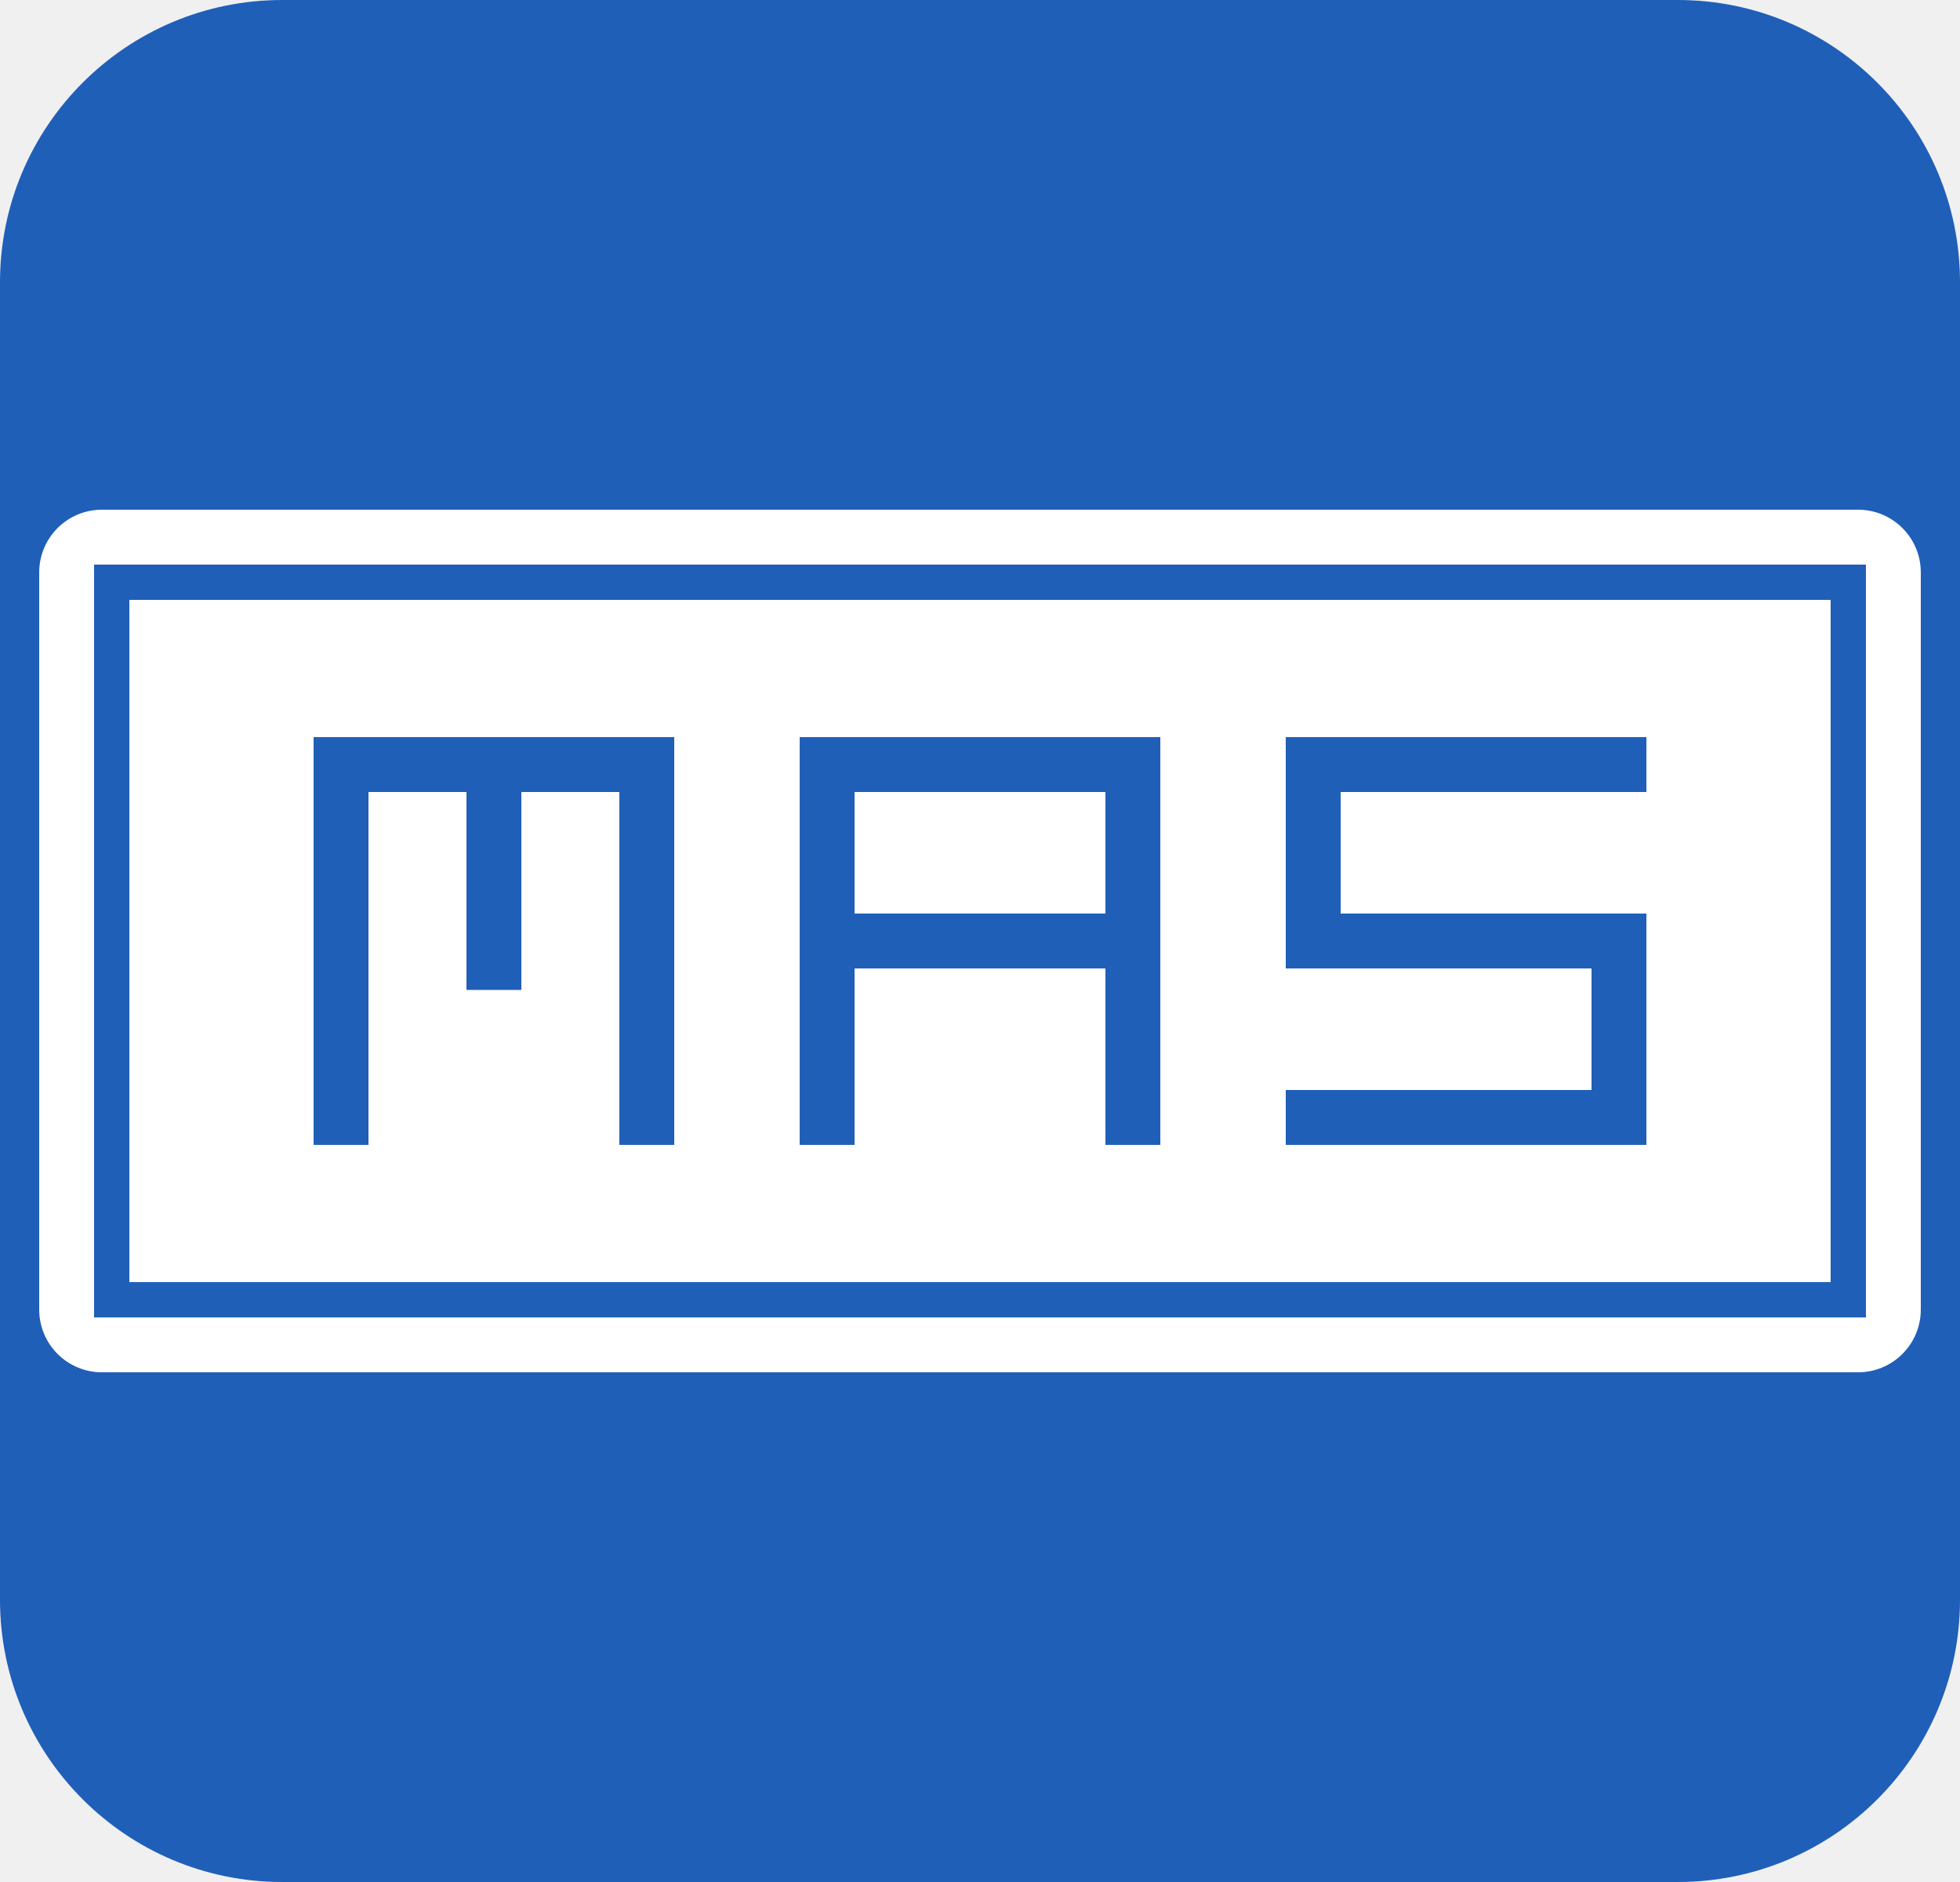
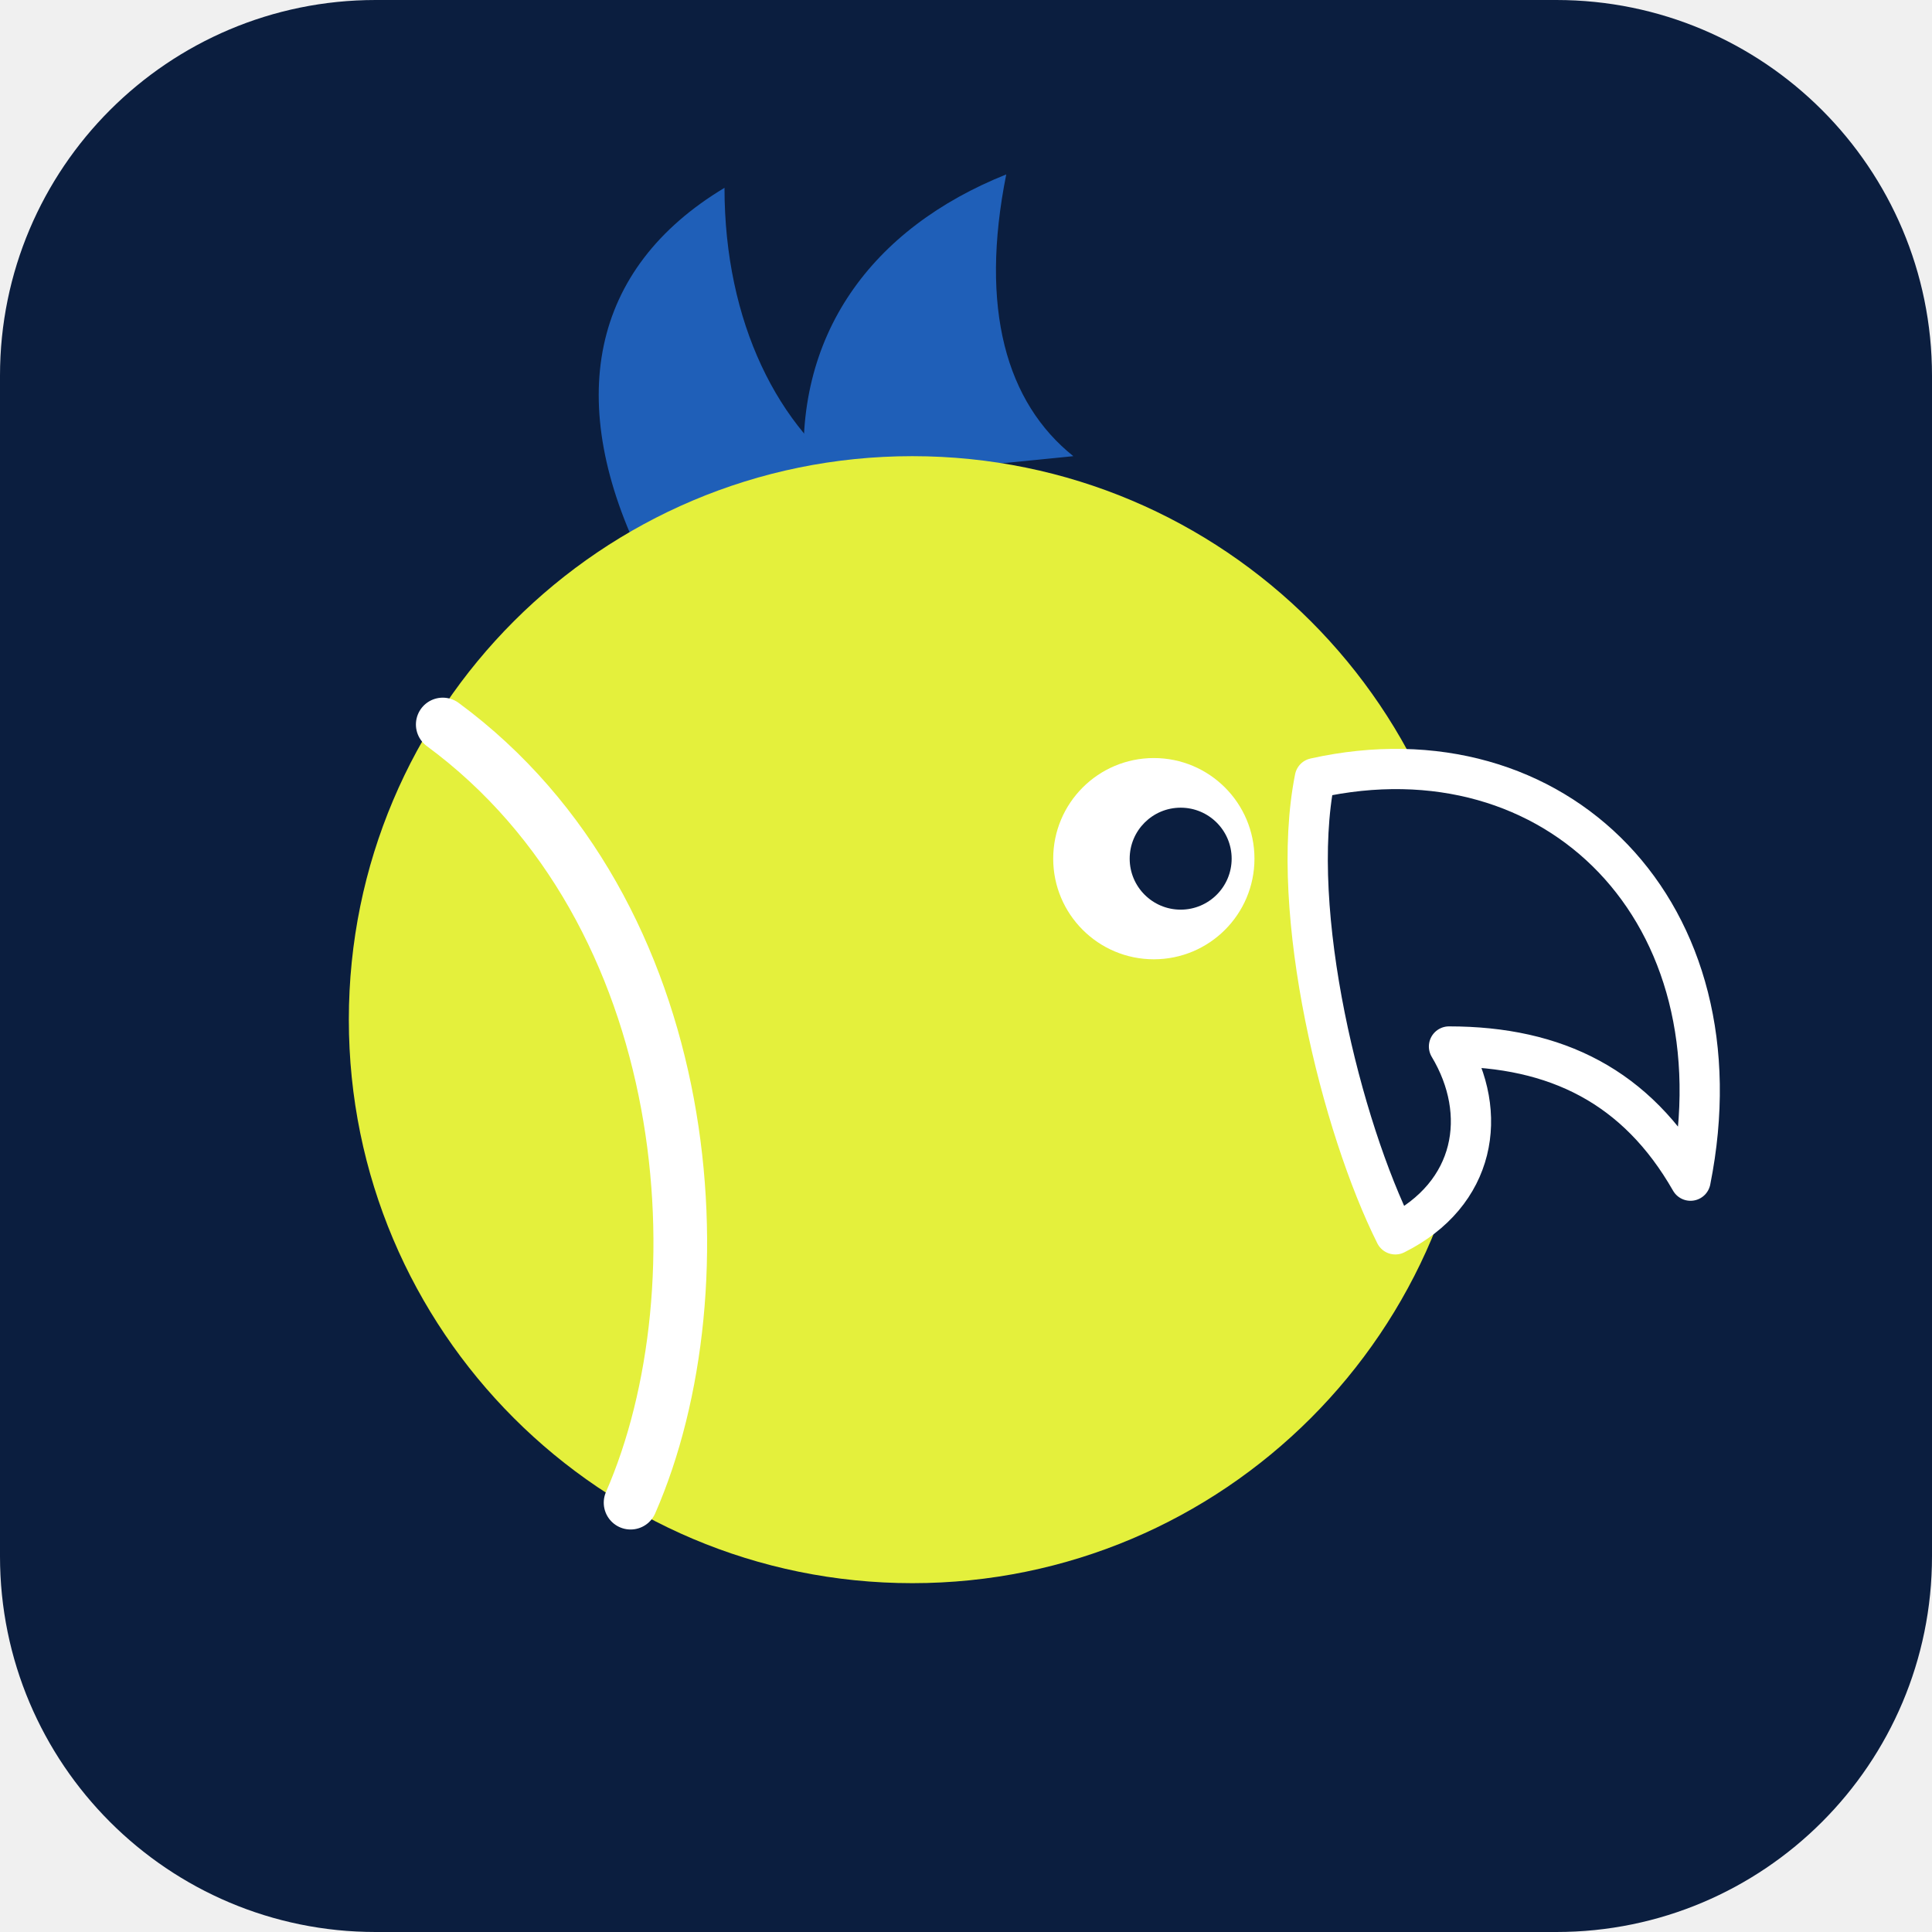
- <svg xmlns="http://www.w3.org/2000/svg" viewBox="-5 -65 250 240">
-   <rect x="-5" y="-65" width="250" height="240" rx="36" fill="#1F5FB8" />
-   <path fill="#FFFFFF" d="M8 0H232C236.42 0 240 3.58 240 8V102C240 106.42 236.42 110 232 110H8C3.58 110 0 106.42 0 102V8C0 3.58 3.58 0 8 0ZM7 7V103H233V7ZM11.5 11.5H228.5V98.5H11.5ZM97 29V81H104V58.5H136V81H143V29ZM159 29V58.5H198V74H159V81H205V51.5H166V36H205V29ZM35 29V81H42V36H54.5V61.24H61.5V36H74V81H81V29ZM136 36V51.5H104V36Z" />
+ <svg xmlns="http://www.w3.org/2000/svg" viewBox="-12 -12 144 144">
+   <rect x="-12" y="-12" width="144" height="144" rx="28" fill="#0B1E3F" />
+   <path d="M36 30C30 18 32 8 42 2c0 10 4 18 10 22z" fill="#1F5FB8" />
+   <path d="M48 24c-1-11 5-19 15-23-2 10 0 17 5 21z" fill="#1F5FB8" />
+   <circle cx="56" cy="64" r="42" fill="#E4F03C" />
+   <path d="M21 42c19 14 21 42 14 58" fill="none" stroke="#FFFFFF" stroke-width="4" stroke-linecap="round" />
+   <path d="M86 46c18-4 32 10 28 30-4-7-10-10-18-10 3 5 2 11-4 14-4-8-8-24-6-34z" fill="#0B1E3F" stroke="#FFFFFF" stroke-width="3" stroke-linejoin="round" />
+   <circle cx="74" cy="52" r="7.5" fill="#FFFFFF" />
+   <circle cx="76" cy="52" r="3.8" fill="#0B1E3F" />
</svg>
